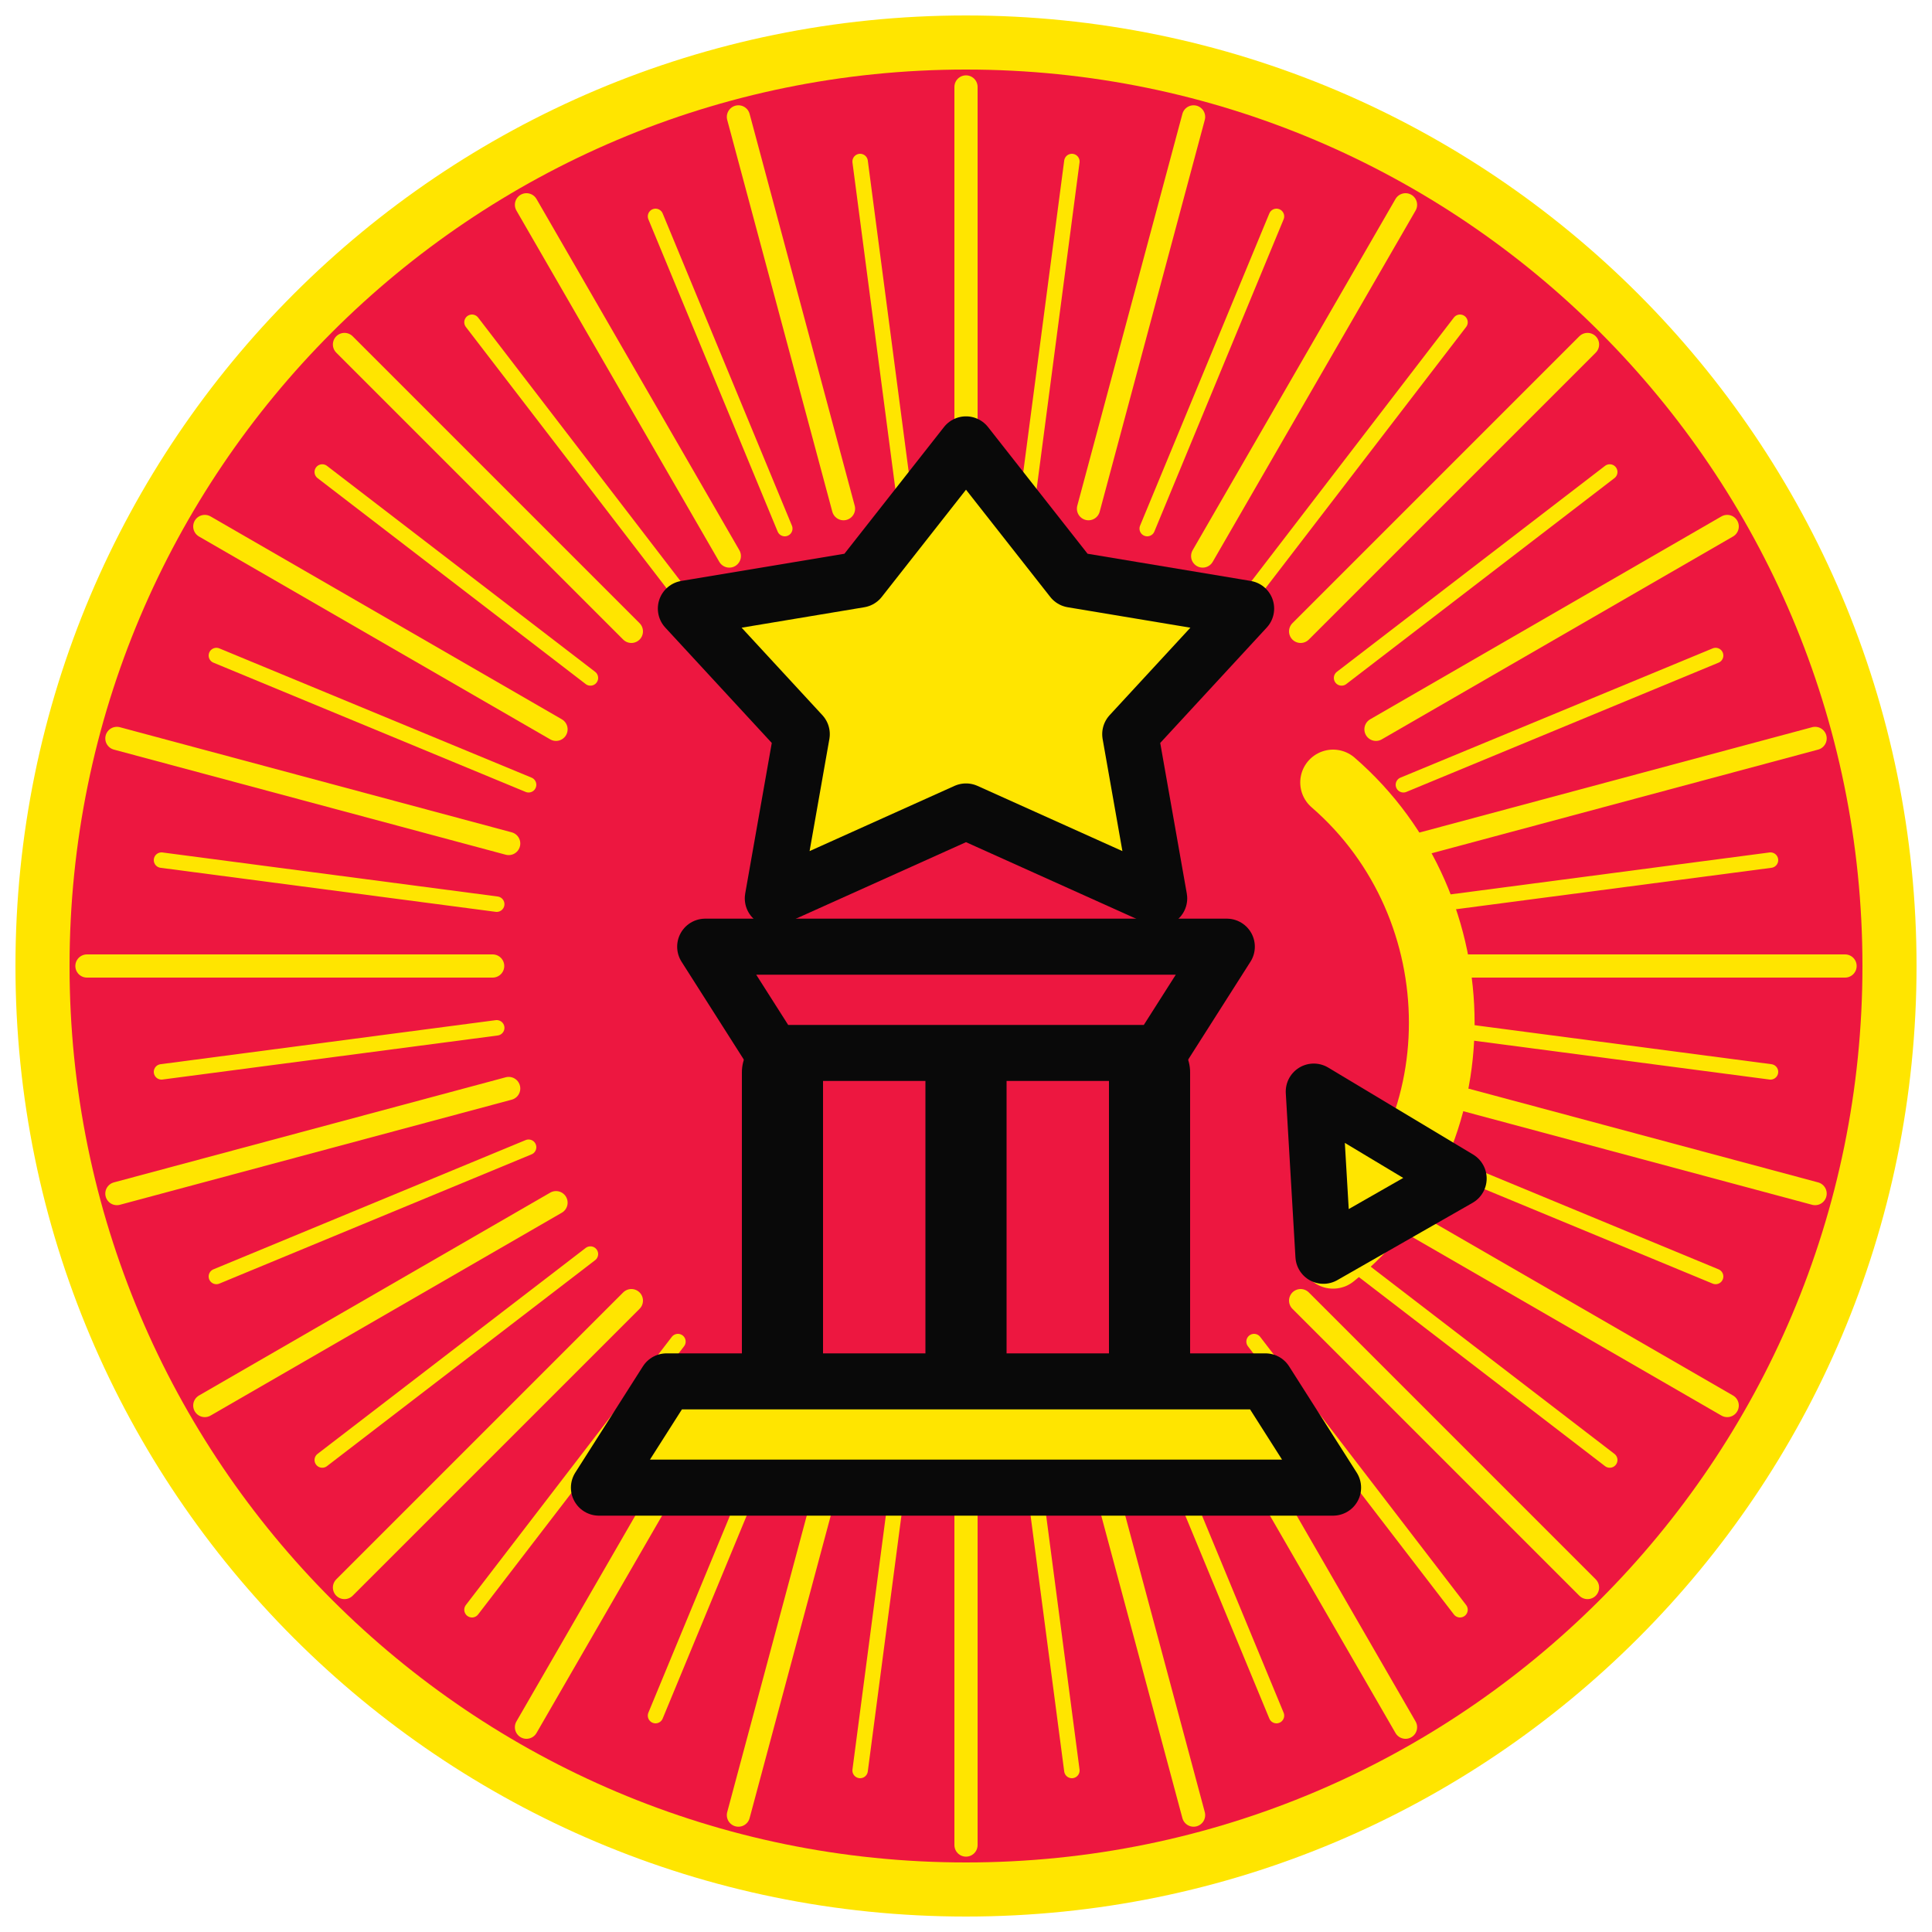
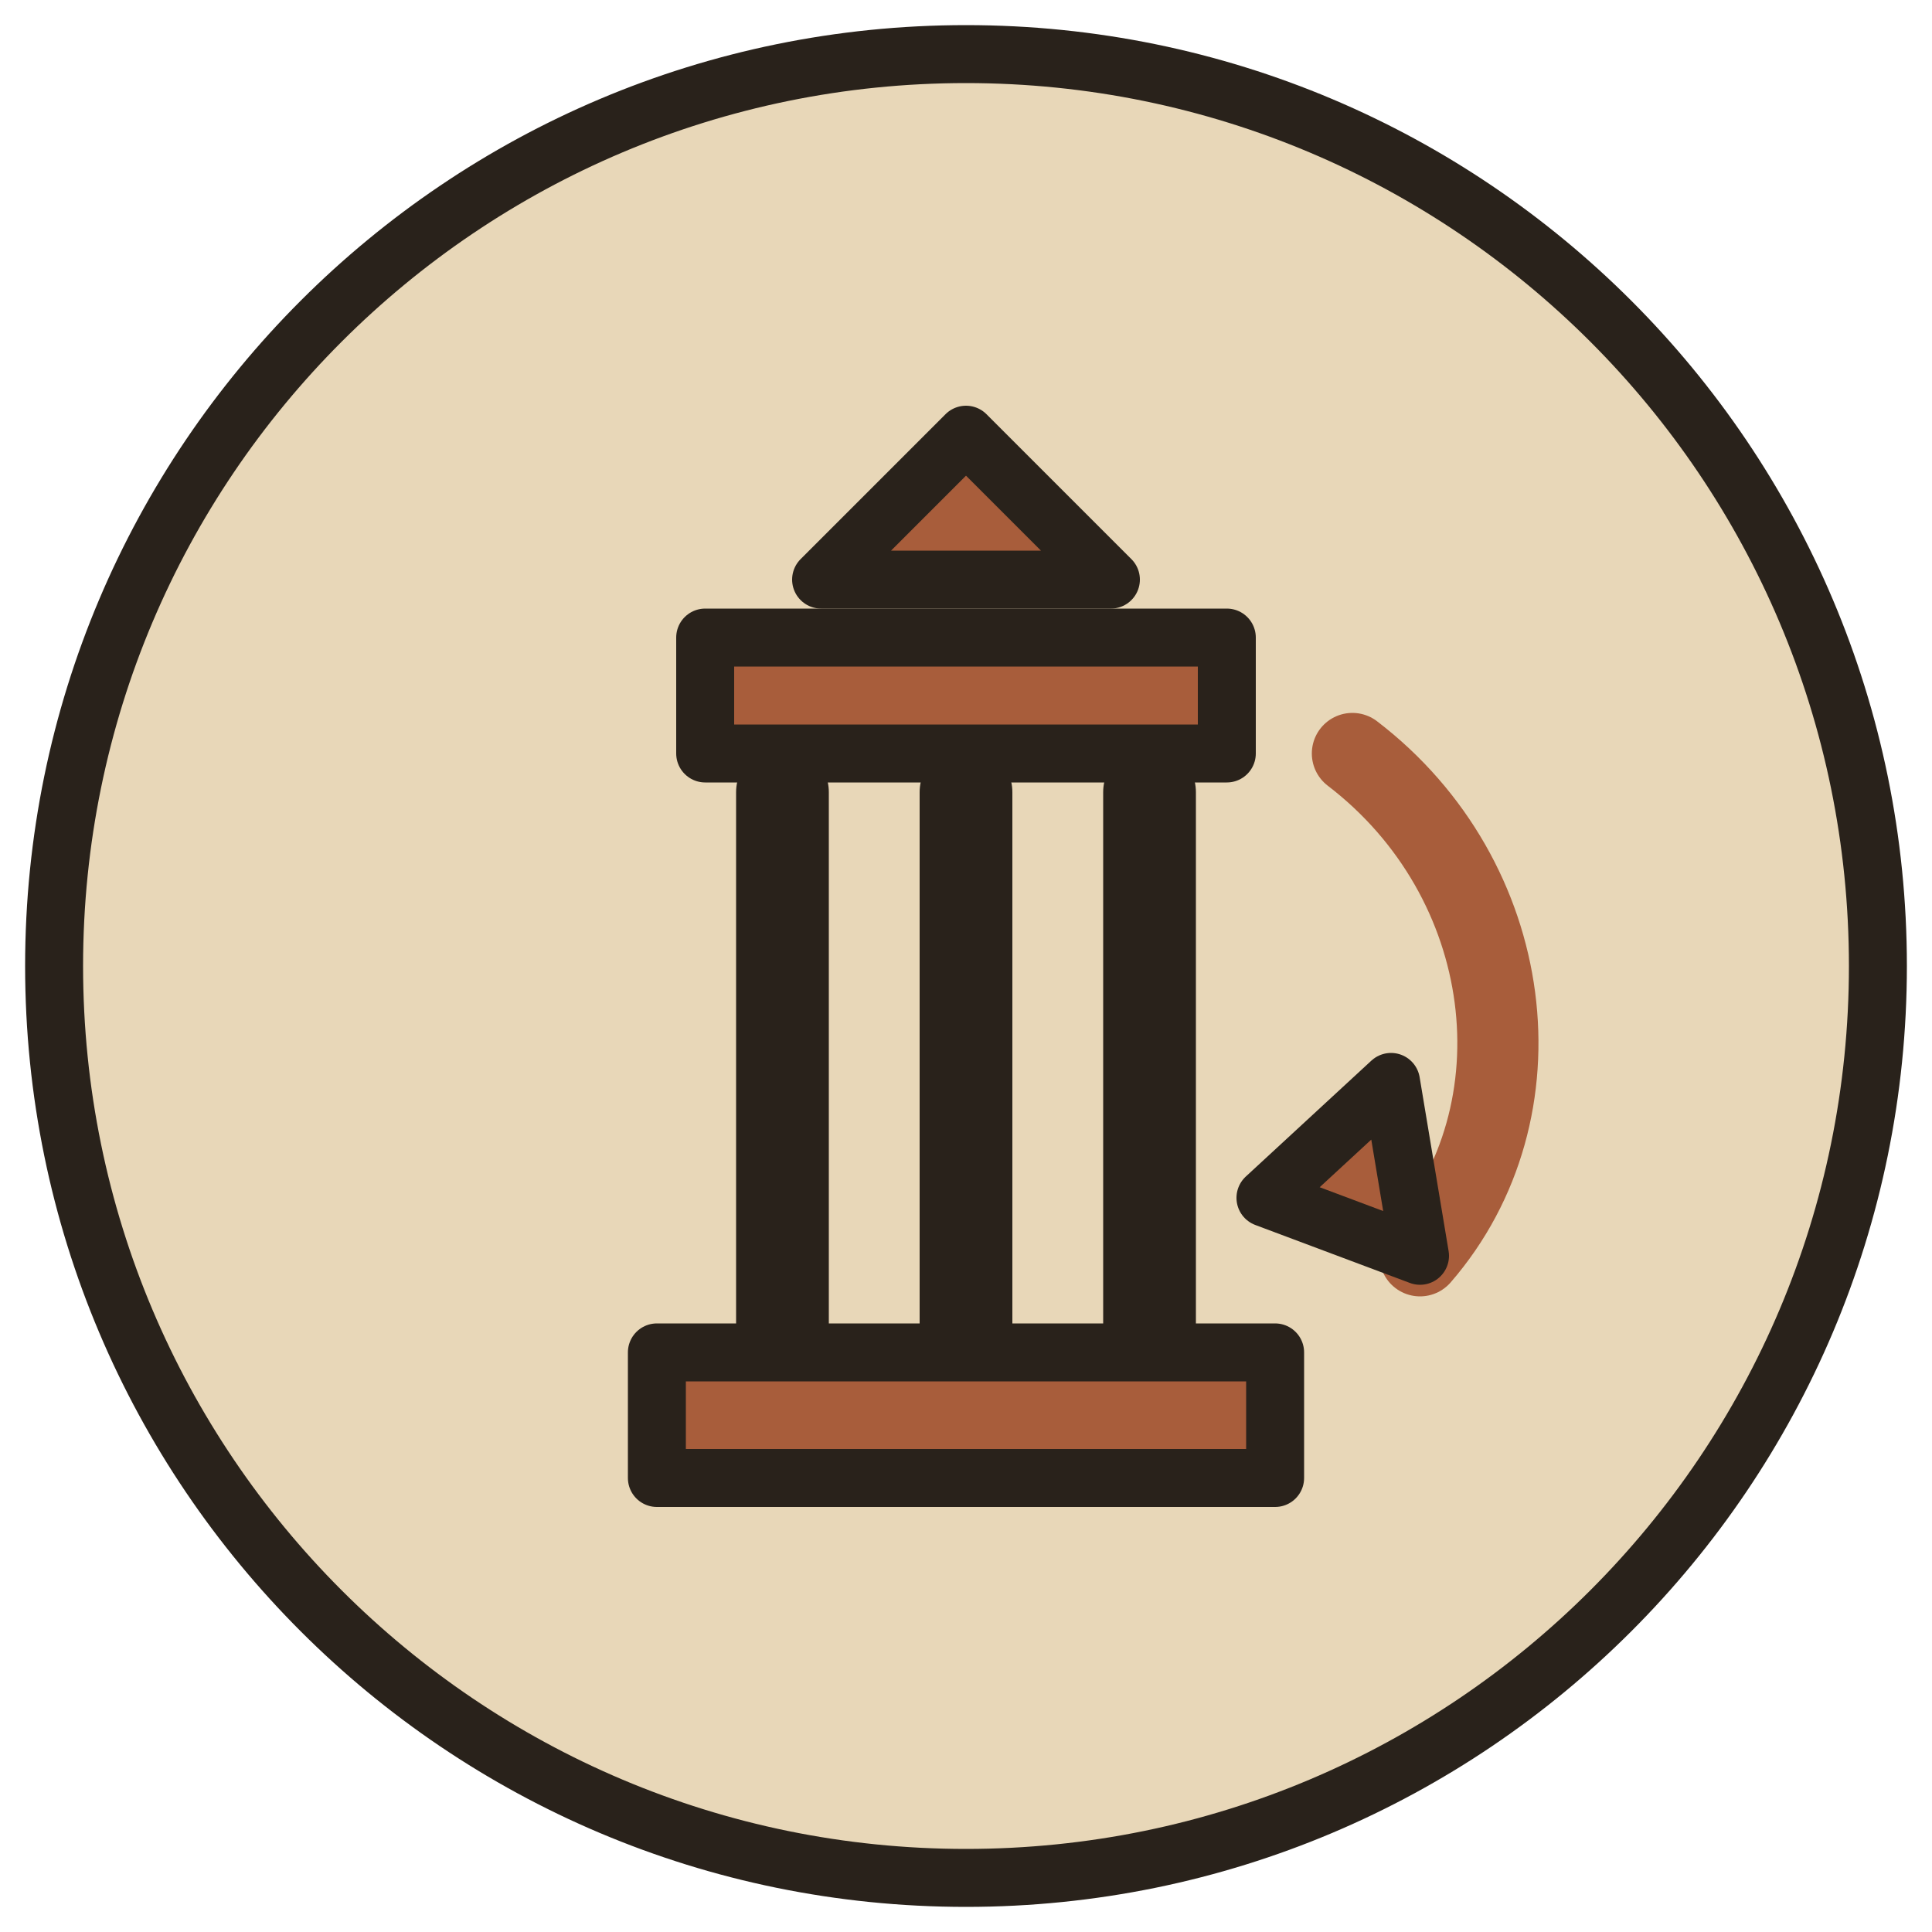
<svg xmlns="http://www.w3.org/2000/svg" width="1000" height="1000" viewBox="0 0 1000 1000">
-   <defs>
-     <clipPath id="disc">
-       <circle cx="500" cy="500" r="478" />
-     </clipPath>
-   </defs>
-   <circle cx="500" cy="500" r="478" fill="#ED1740" stroke="#FFE500" stroke-width="28" />
-   <g clip-path="url(#disc)">
-     <path d="M745.0 500.0L955.0 500.0" stroke="#FFE500" stroke-width="12" stroke-linecap="round" />
-     <path d="M742.9 532.0L916.4 554.8" stroke="#FFE500" stroke-width="8" stroke-linecap="round" />
-     <path d="M736.7 563.4L939.5 617.8" stroke="#FFE500" stroke-width="12" stroke-linecap="round" />
-     <path d="M726.4 593.8L888.0 660.7" stroke="#FFE500" stroke-width="8" stroke-linecap="round" />
-     <path d="M712.2 622.5L894.0 727.5" stroke="#FFE500" stroke-width="12" stroke-linecap="round" />
-     <path d="M694.4 649.1L833.2 755.7" stroke="#FFE500" stroke-width="8" stroke-linecap="round" />
-     <path d="M673.2 673.2L821.7 821.7" stroke="#FFE500" stroke-width="12" stroke-linecap="round" />
-     <path d="M649.1 694.4L755.7 833.2" stroke="#FFE500" stroke-width="8" stroke-linecap="round" />
-     <path d="M622.5 712.2L727.5 894.0" stroke="#FFE500" stroke-width="12" stroke-linecap="round" />
-     <path d="M593.8 726.4L660.7 888.0" stroke="#FFE500" stroke-width="8" stroke-linecap="round" />
-     <path d="M563.4 736.7L617.8 939.5" stroke="#FFE500" stroke-width="12" stroke-linecap="round" />
-     <path d="M532.0 742.9L554.8 916.4" stroke="#FFE500" stroke-width="8" stroke-linecap="round" />
-     <path d="M500.0 745.0L500.0 955.0" stroke="#FFE500" stroke-width="12" stroke-linecap="round" />
-     <path d="M468.0 742.9L445.2 916.4" stroke="#FFE500" stroke-width="8" stroke-linecap="round" />
-     <path d="M436.6 736.7L382.2 939.5" stroke="#FFE500" stroke-width="12" stroke-linecap="round" />
-     <path d="M406.2 726.4L339.3 888.0" stroke="#FFE500" stroke-width="8" stroke-linecap="round" />
-     <path d="M377.5 712.2L272.5 894.0" stroke="#FFE500" stroke-width="12" stroke-linecap="round" />
-     <path d="M350.9 694.4L244.3 833.2" stroke="#FFE500" stroke-width="8" stroke-linecap="round" />
-     <path d="M326.8 673.2L178.3 821.7" stroke="#FFE500" stroke-width="12" stroke-linecap="round" />
-     <path d="M305.6 649.1L166.8 755.7" stroke="#FFE500" stroke-width="8" stroke-linecap="round" />
-     <path d="M287.8 622.5L106.0 727.5" stroke="#FFE500" stroke-width="12" stroke-linecap="round" />
-     <path d="M273.6 593.8L112.0 660.7" stroke="#FFE500" stroke-width="8" stroke-linecap="round" />
-     <path d="M263.3 563.4L60.5 617.8" stroke="#FFE500" stroke-width="12" stroke-linecap="round" />
-     <path d="M257.1 532.0L83.6 554.8" stroke="#FFE500" stroke-width="8" stroke-linecap="round" />
-     <path d="M255.0 500.0L45.0 500.0" stroke="#FFE500" stroke-width="12" stroke-linecap="round" />
-     <path d="M257.1 468.0L83.6 445.2" stroke="#FFE500" stroke-width="8" stroke-linecap="round" />
-     <path d="M263.3 436.6L60.5 382.2" stroke="#FFE500" stroke-width="12" stroke-linecap="round" />
-     <path d="M273.6 406.2L112.0 339.3" stroke="#FFE500" stroke-width="8" stroke-linecap="round" />
-     <path d="M287.8 377.5L106.0 272.5" stroke="#FFE500" stroke-width="12" stroke-linecap="round" />
-     <path d="M305.6 350.9L166.8 244.3" stroke="#FFE500" stroke-width="8" stroke-linecap="round" />
-     <path d="M326.8 326.8L178.3 178.3" stroke="#FFE500" stroke-width="12" stroke-linecap="round" />
-     <path d="M350.9 305.6L244.3 166.8" stroke="#FFE500" stroke-width="8" stroke-linecap="round" />
-     <path d="M377.5 287.8L272.5 106.0" stroke="#FFE500" stroke-width="12" stroke-linecap="round" />
-     <path d="M406.2 273.6L339.3 112.0" stroke="#FFE500" stroke-width="8" stroke-linecap="round" />
-     <path d="M436.6 263.3L382.2 60.5" stroke="#FFE500" stroke-width="12" stroke-linecap="round" />
-     <path d="M468.0 257.1L445.2 83.6" stroke="#FFE500" stroke-width="8" stroke-linecap="round" />
-     <path d="M500.0 255.0L500.0 45.0" stroke="#FFE500" stroke-width="12" stroke-linecap="round" />
-     <path d="M532.0 257.1L554.8 83.6" stroke="#FFE500" stroke-width="8" stroke-linecap="round" />
-     <path d="M563.4 263.3L617.8 60.5" stroke="#FFE500" stroke-width="12" stroke-linecap="round" />
-     <path d="M593.8 273.6L660.7 112.0" stroke="#FFE500" stroke-width="8" stroke-linecap="round" />
-     <path d="M622.5 287.8L727.5 106.0" stroke="#FFE500" stroke-width="12" stroke-linecap="round" />
-     <path d="M649.1 305.6L755.7 166.8" stroke="#FFE500" stroke-width="8" stroke-linecap="round" />
-     <path d="M673.2 326.8L821.7 178.3" stroke="#FFE500" stroke-width="12" stroke-linecap="round" />
-     <path d="M694.4 350.9L833.2 244.3" stroke="#FFE500" stroke-width="8" stroke-linecap="round" />
-     <path d="M712.2 377.5L894.0 272.5" stroke="#FFE500" stroke-width="12" stroke-linecap="round" />
-     <path d="M726.4 406.2L888.0 339.3" stroke="#FFE500" stroke-width="8" stroke-linecap="round" />
-     <path d="M736.7 436.6L939.5 382.2" stroke="#FFE500" stroke-width="12" stroke-linecap="round" />
-     <path d="M742.9 468.0L916.4 445.2" stroke="#FFE500" stroke-width="8" stroke-linecap="round" />
-   </g>
-   <g stroke="#090909" stroke-width="29" stroke-linejoin="round" stroke-linecap="round">
-     <path d="M500 230L555 300L645 315L585 380L600 465L500 420L400 465L415 380L355 315L445 300Z" fill="#FFE500" />
-     <path d="M365 490H635L600 545H400Z" fill="#ED1740" />
-     <path d="M405 555V710M500 555V710M595 555V710" fill="none" stroke-width="42" />
-     <path d="M345 715H655L690 770H310Z" fill="#FFE500" />
-     <path d="M690 405C765 470 765 590 690 650" fill="none" stroke="#FFE500" stroke-width="34" />
-     <path d="M685 650L680 565L755 610Z" fill="#FFE500" />
+   <circle cx="500" cy="500" r="472" fill="#E8D7B8" stroke="#29221B" stroke-width="30" />
+   <g stroke="#29221B" stroke-width="30" stroke-linejoin="round" stroke-linecap="round">
+     <path d="M500 225L575 300H425Z" fill="#A85D3B" />
+     <path d="M365 330H635V390H365Z" fill="#A85D3B" />
+     <path d="M405 410V690M500 410V690M595 410V690" fill="none" stroke-width="48" />
+     <path d="M340 700H660V765H340Z" fill="#A85D3B" />
+     <path d="M700 390C785 455 800 575 735 650" fill="none" stroke="#A85D3B" stroke-width="42" />
+     <path d="M735 650L655 620L720 560Z" fill="#A85D3B" />
  </g>
</svg>
